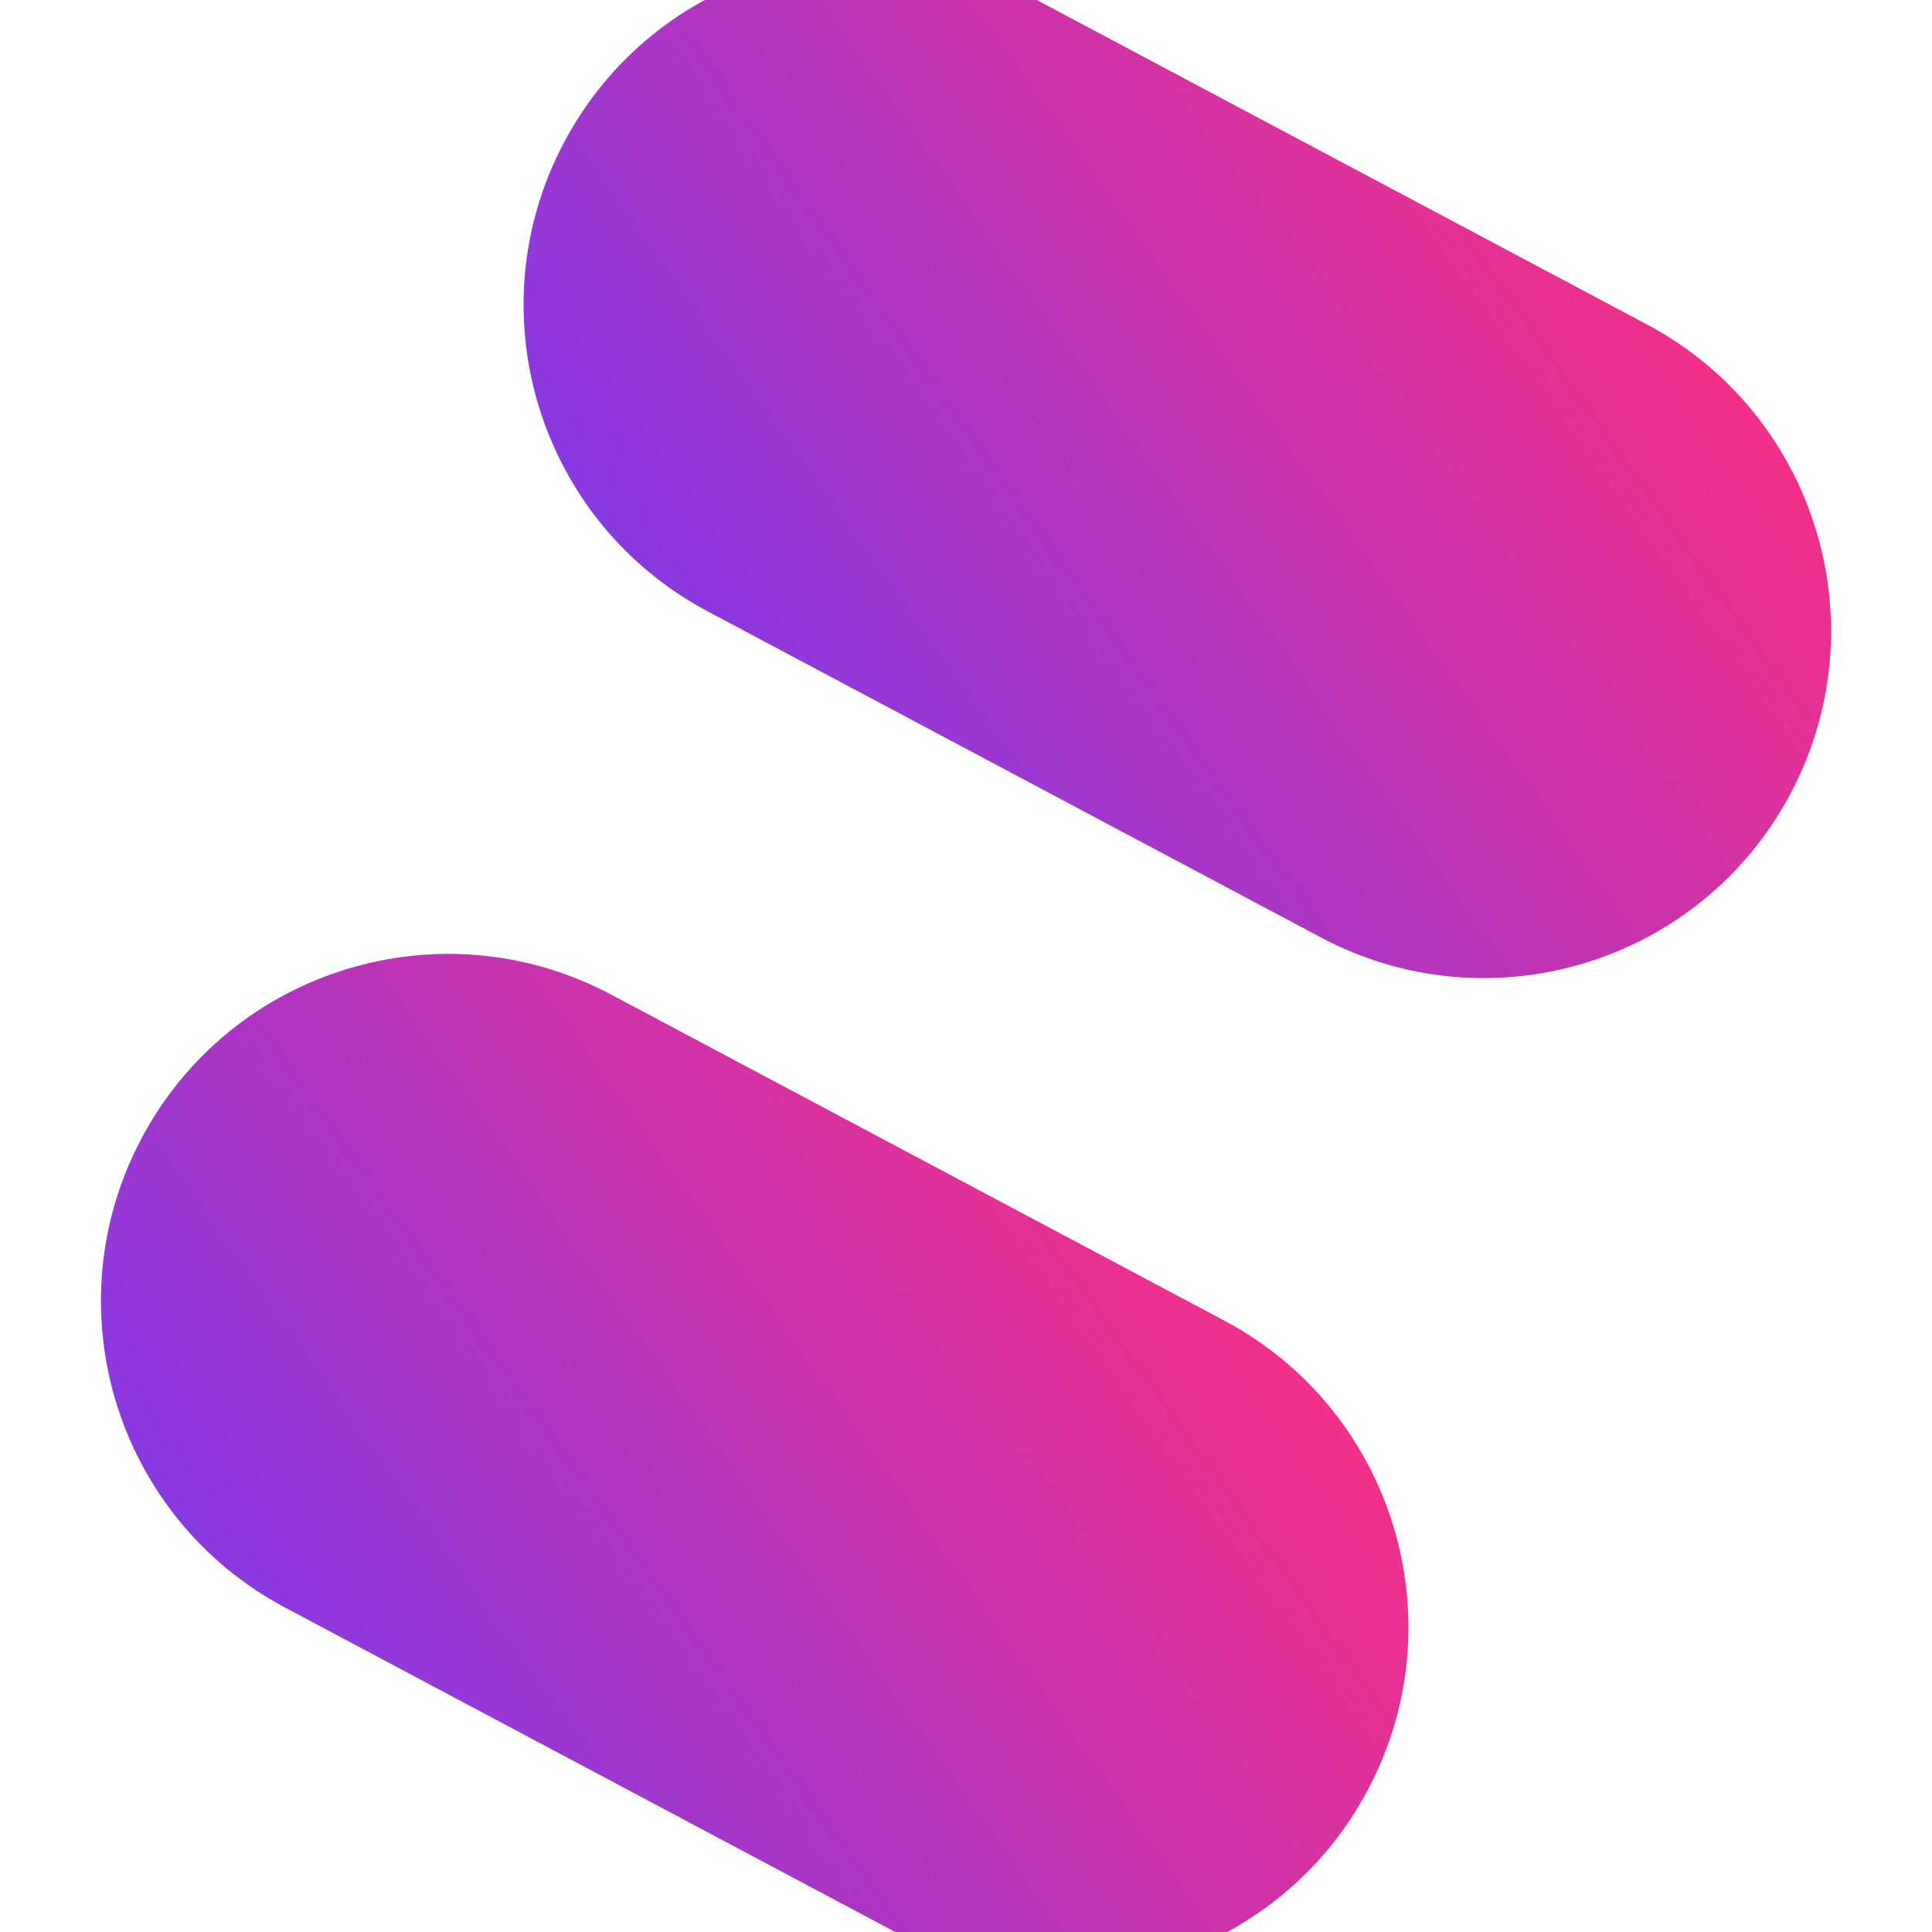
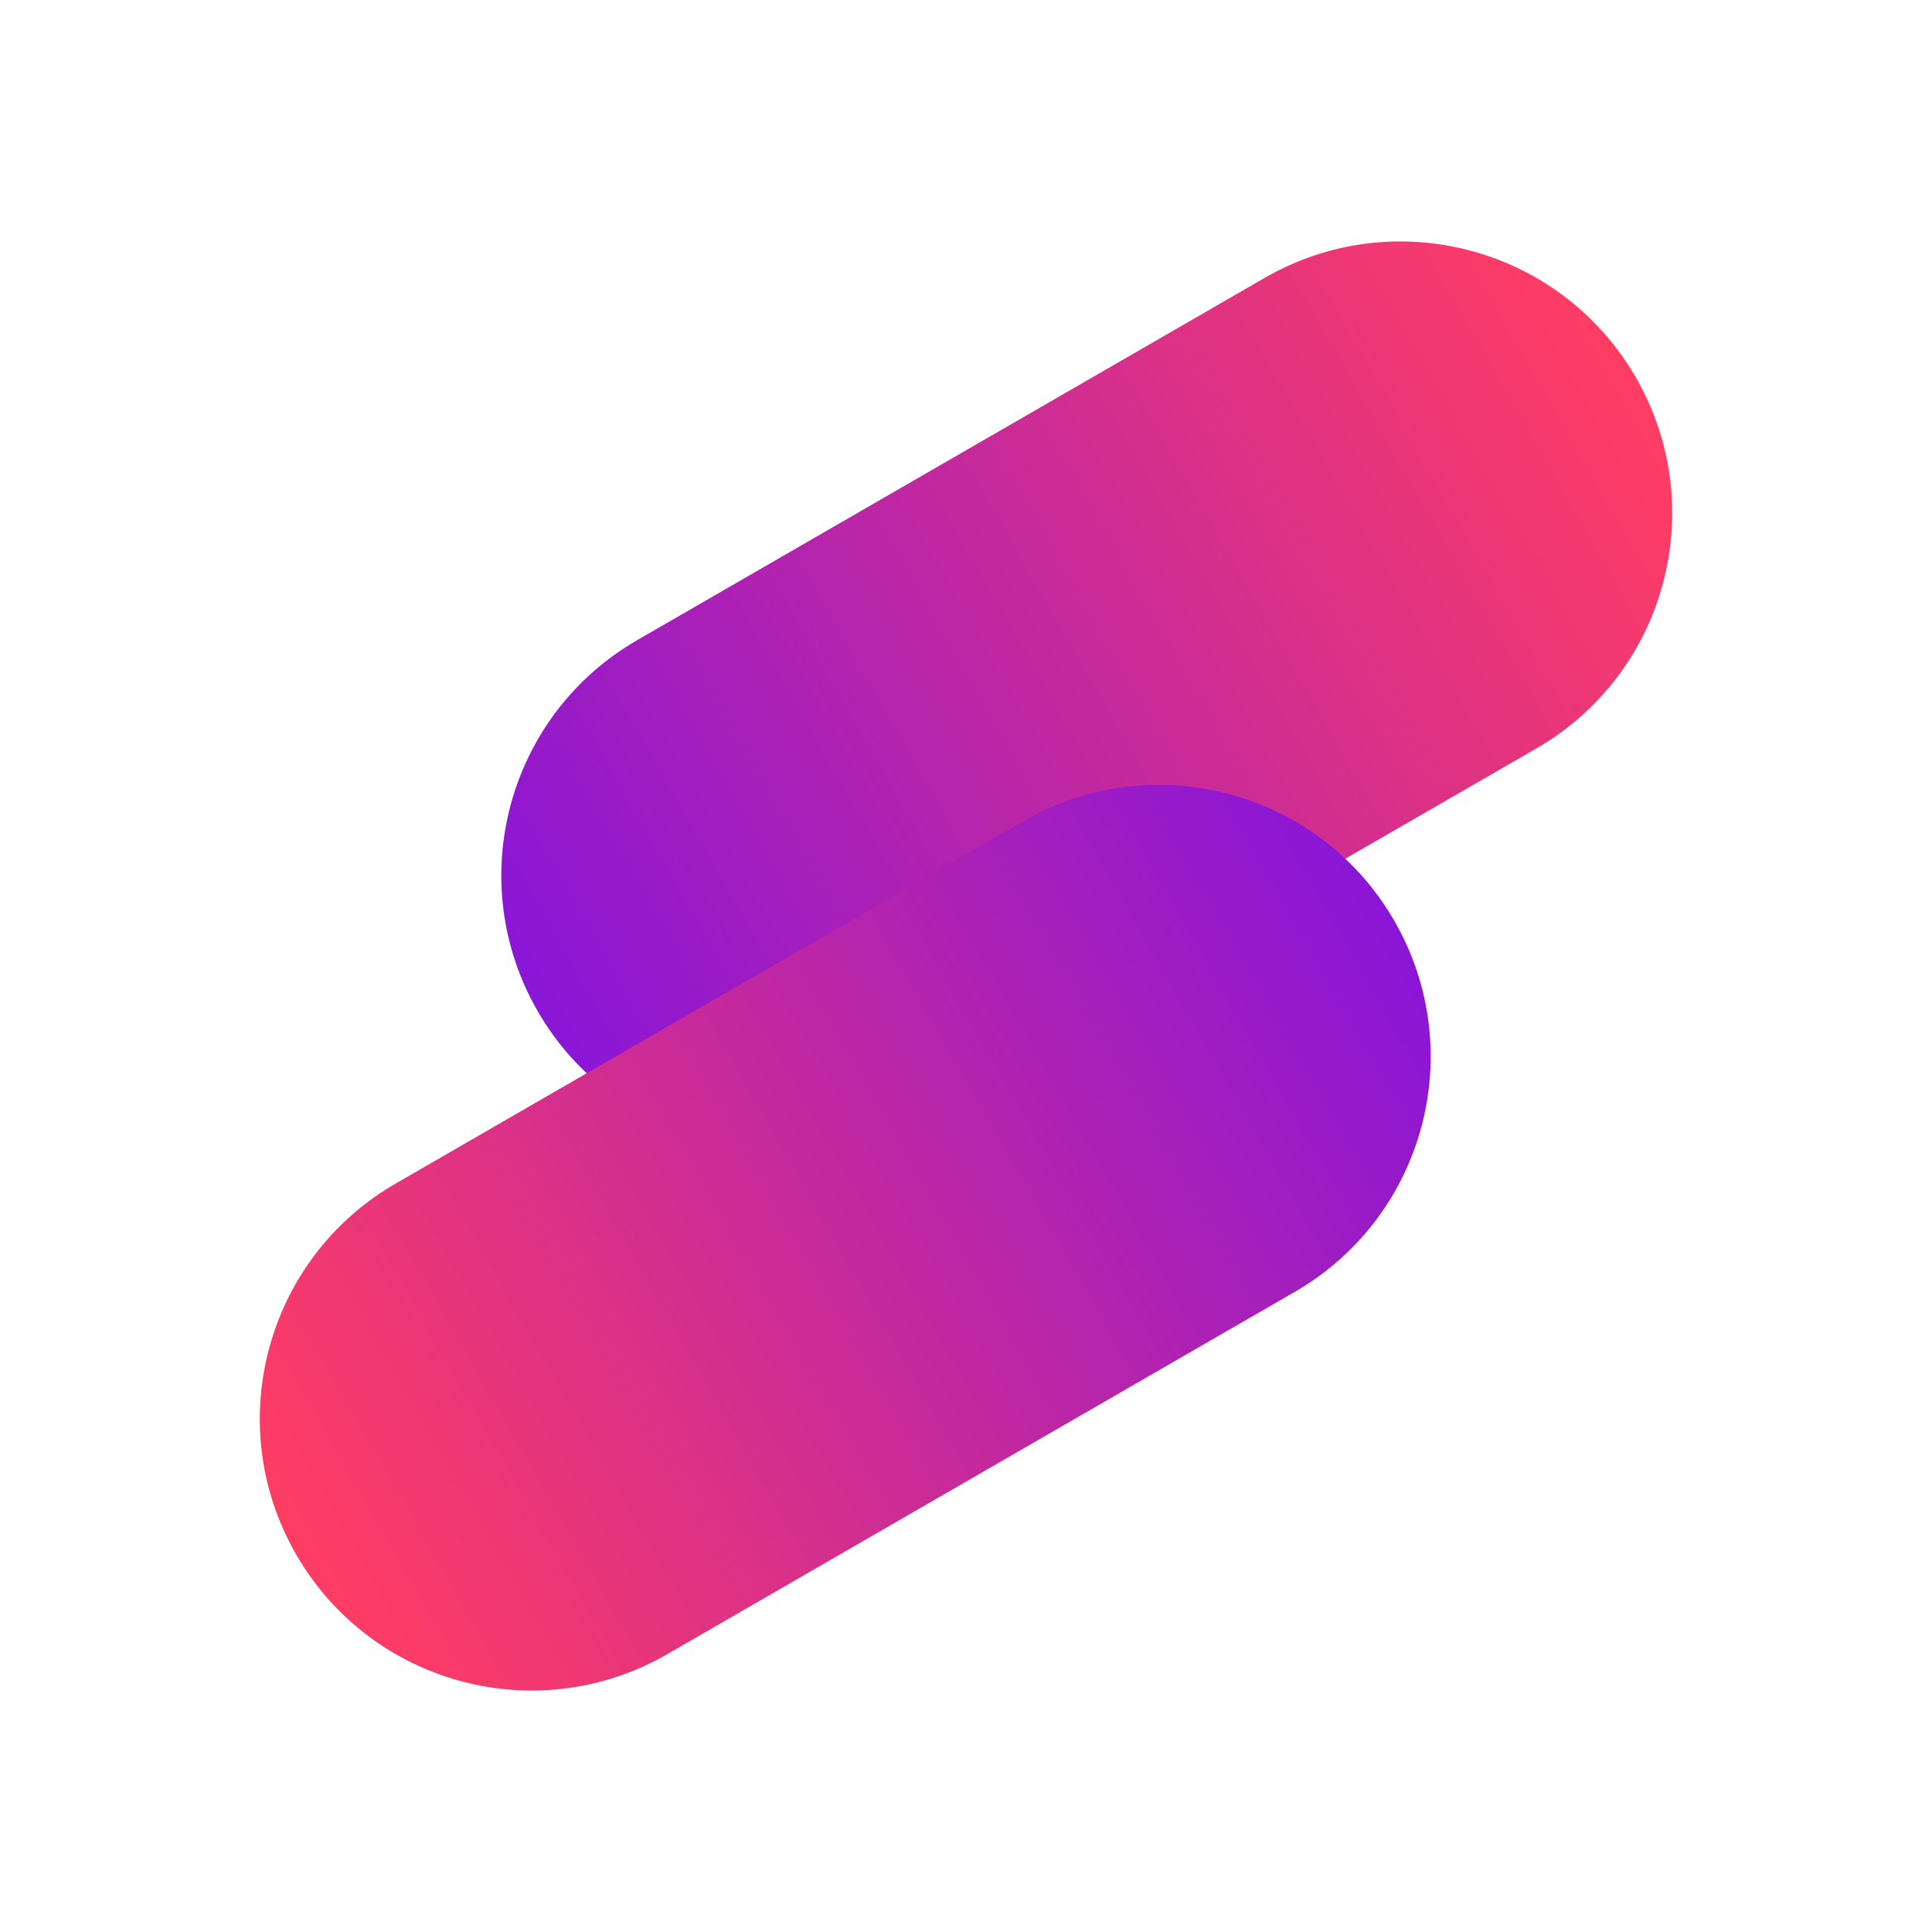
<svg xmlns="http://www.w3.org/2000/svg" viewBox="0 0 64 64" role="img" aria-label="Selaris">
  <defs>
-     <linearGradient id="g" x1="0" y1="1" x2="1" y2="0">
-       <stop offset="0" stop-color="#7C3AED" />
-       <stop offset="1" stop-color="#FF2E7E" />
+     <linearGradient id="sa" x1="0" y1="0" x2="1" y2="0">
+       <stop offset="0" stop-color="#8A16D6" />
+       <stop offset="1" stop-color="#FF3D63" />
+     </linearGradient>
+     <linearGradient id="sb" x1="0" y1="0" x2="1" y2="0">
+       <stop offset="0" stop-color="#FF3D63" />
+       <stop offset="1" stop-color="#8A16D6" />
    </linearGradient>
  </defs>
-   <rect x="16" y="4" width="46" height="23" rx="11.5" transform="rotate(28 39 15.5)" fill="url(#g)" />
-   <rect x="2" y="37" width="46" height="23" rx="11.5" transform="rotate(28 25 48.5)" fill="url(#g)" />
+   <rect x="15" y="14" width="42" height="18" rx="9" transform="rotate(-30 36 23)" fill="url(#sa)" />
+   <rect x="7" y="32" width="42" height="18" rx="9" transform="rotate(-30 28 41)" fill="url(#sb)" />
</svg>
